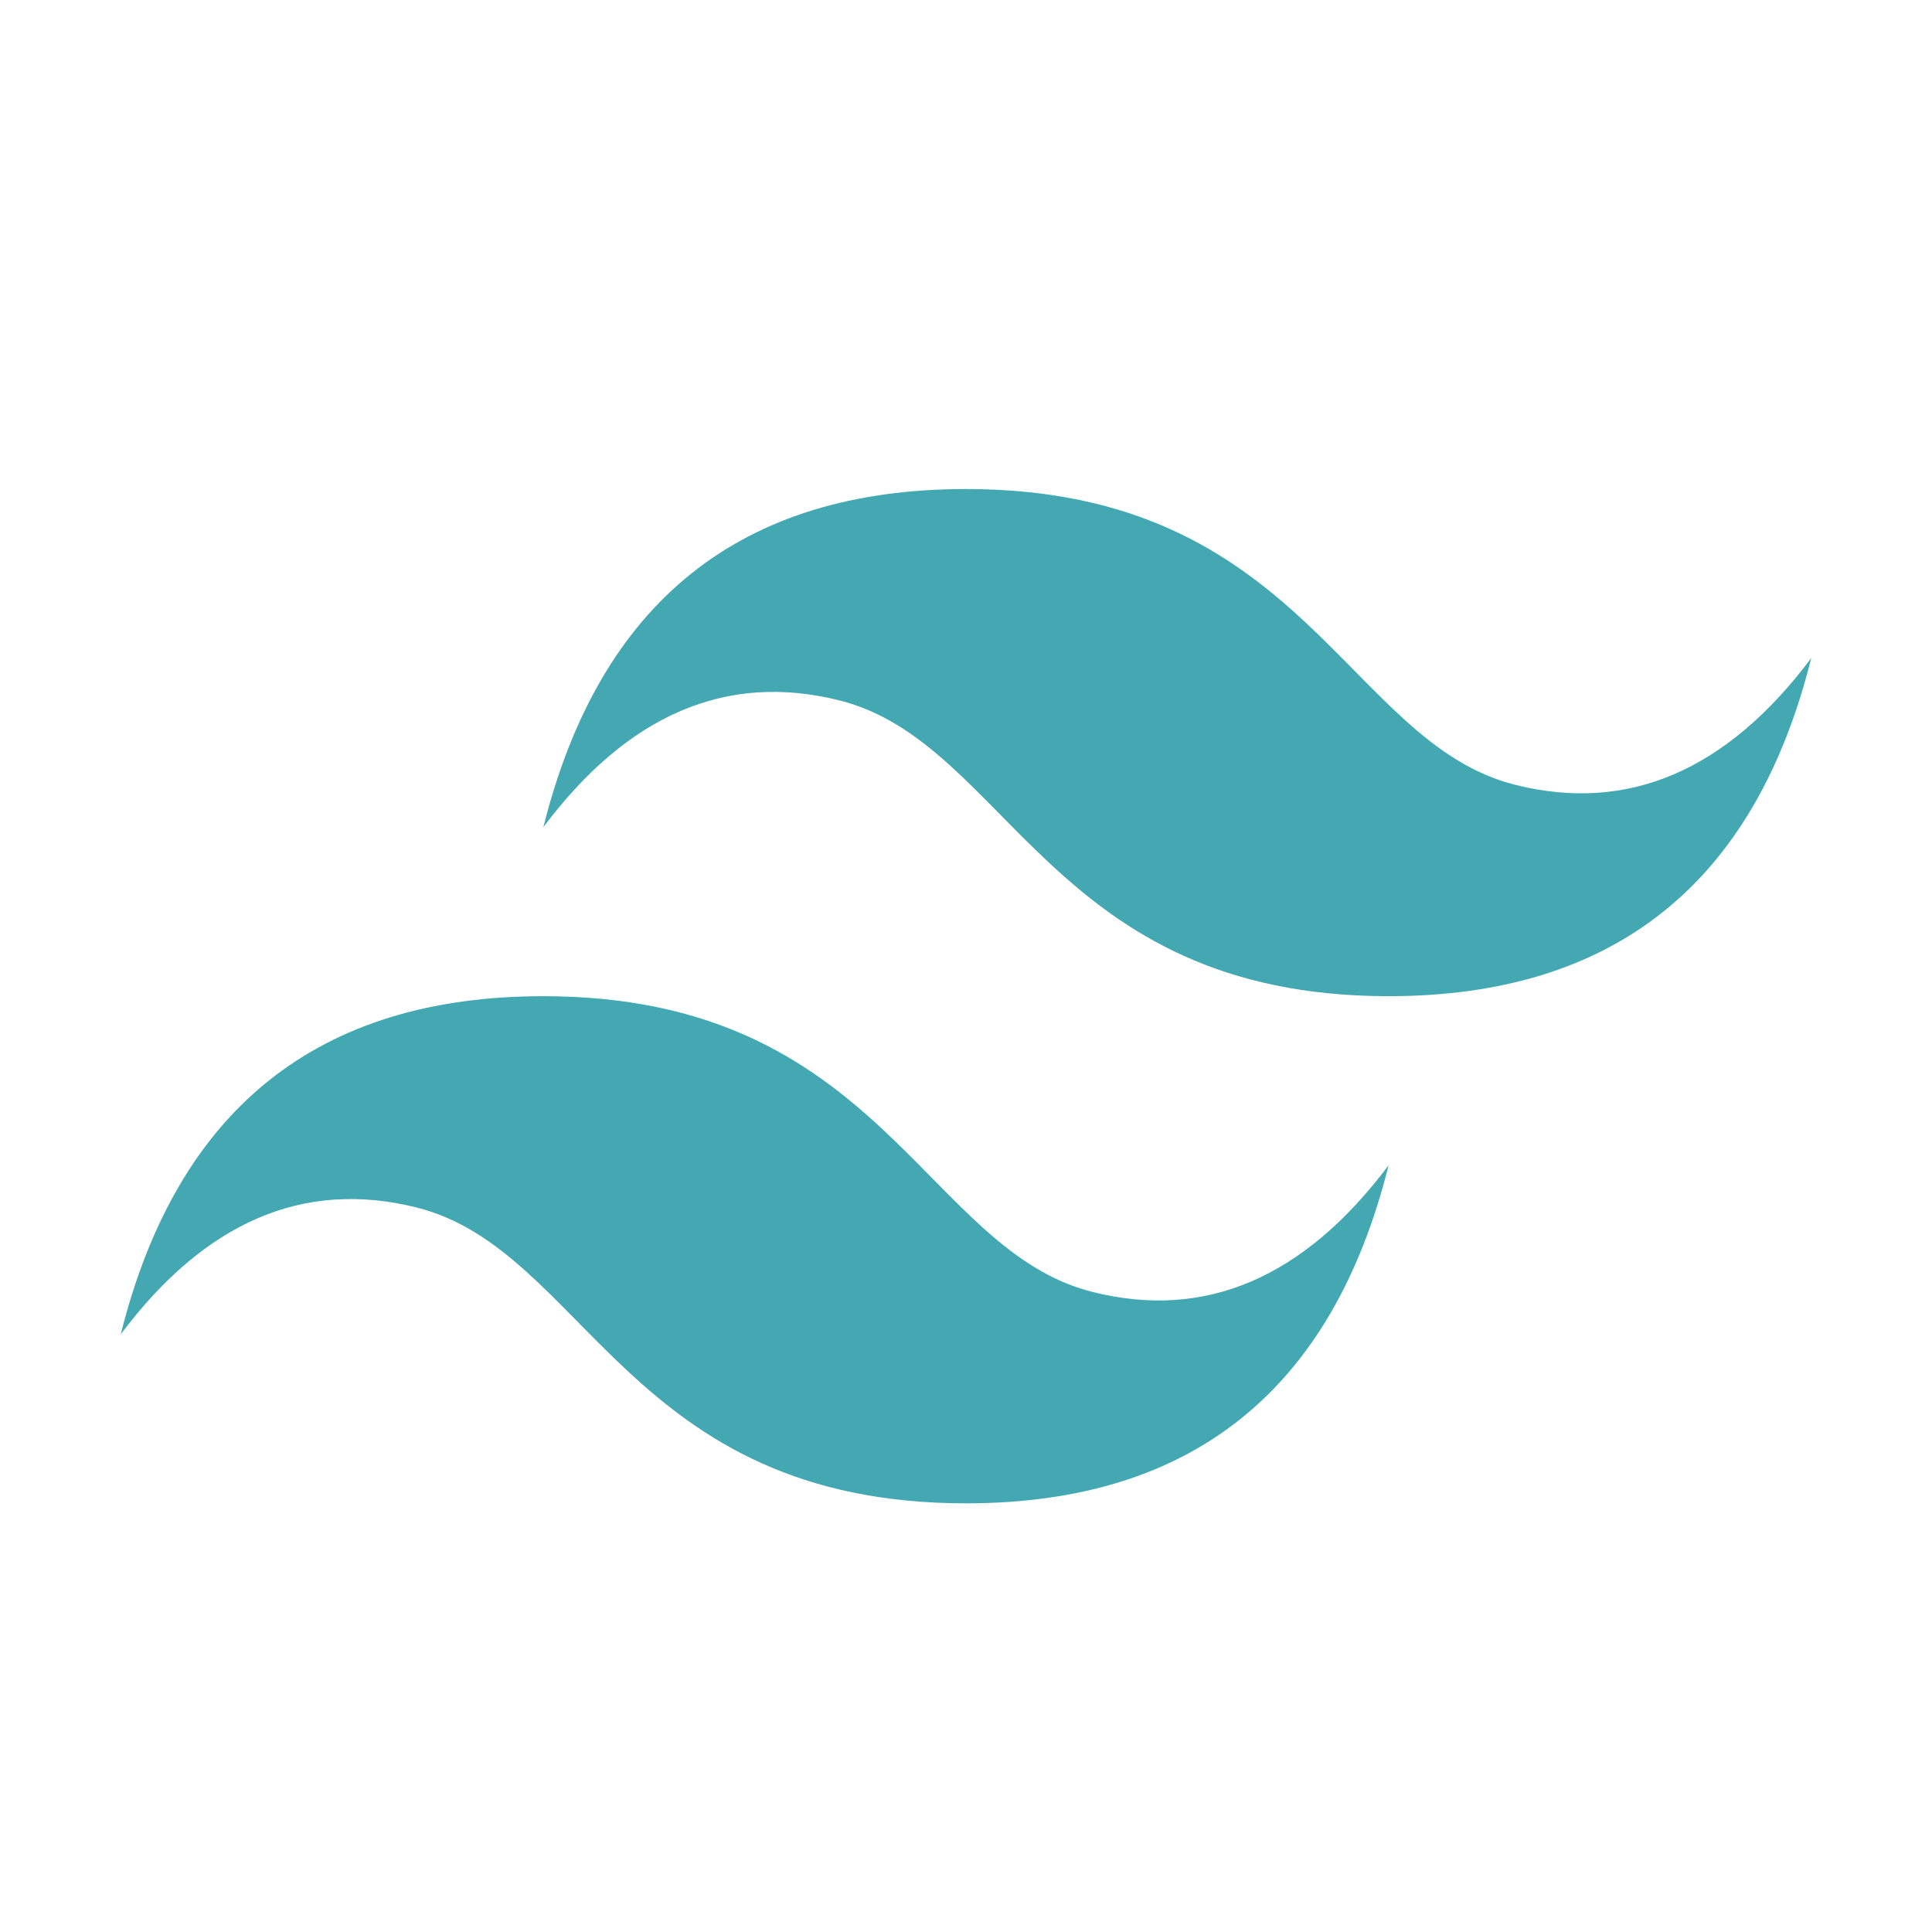
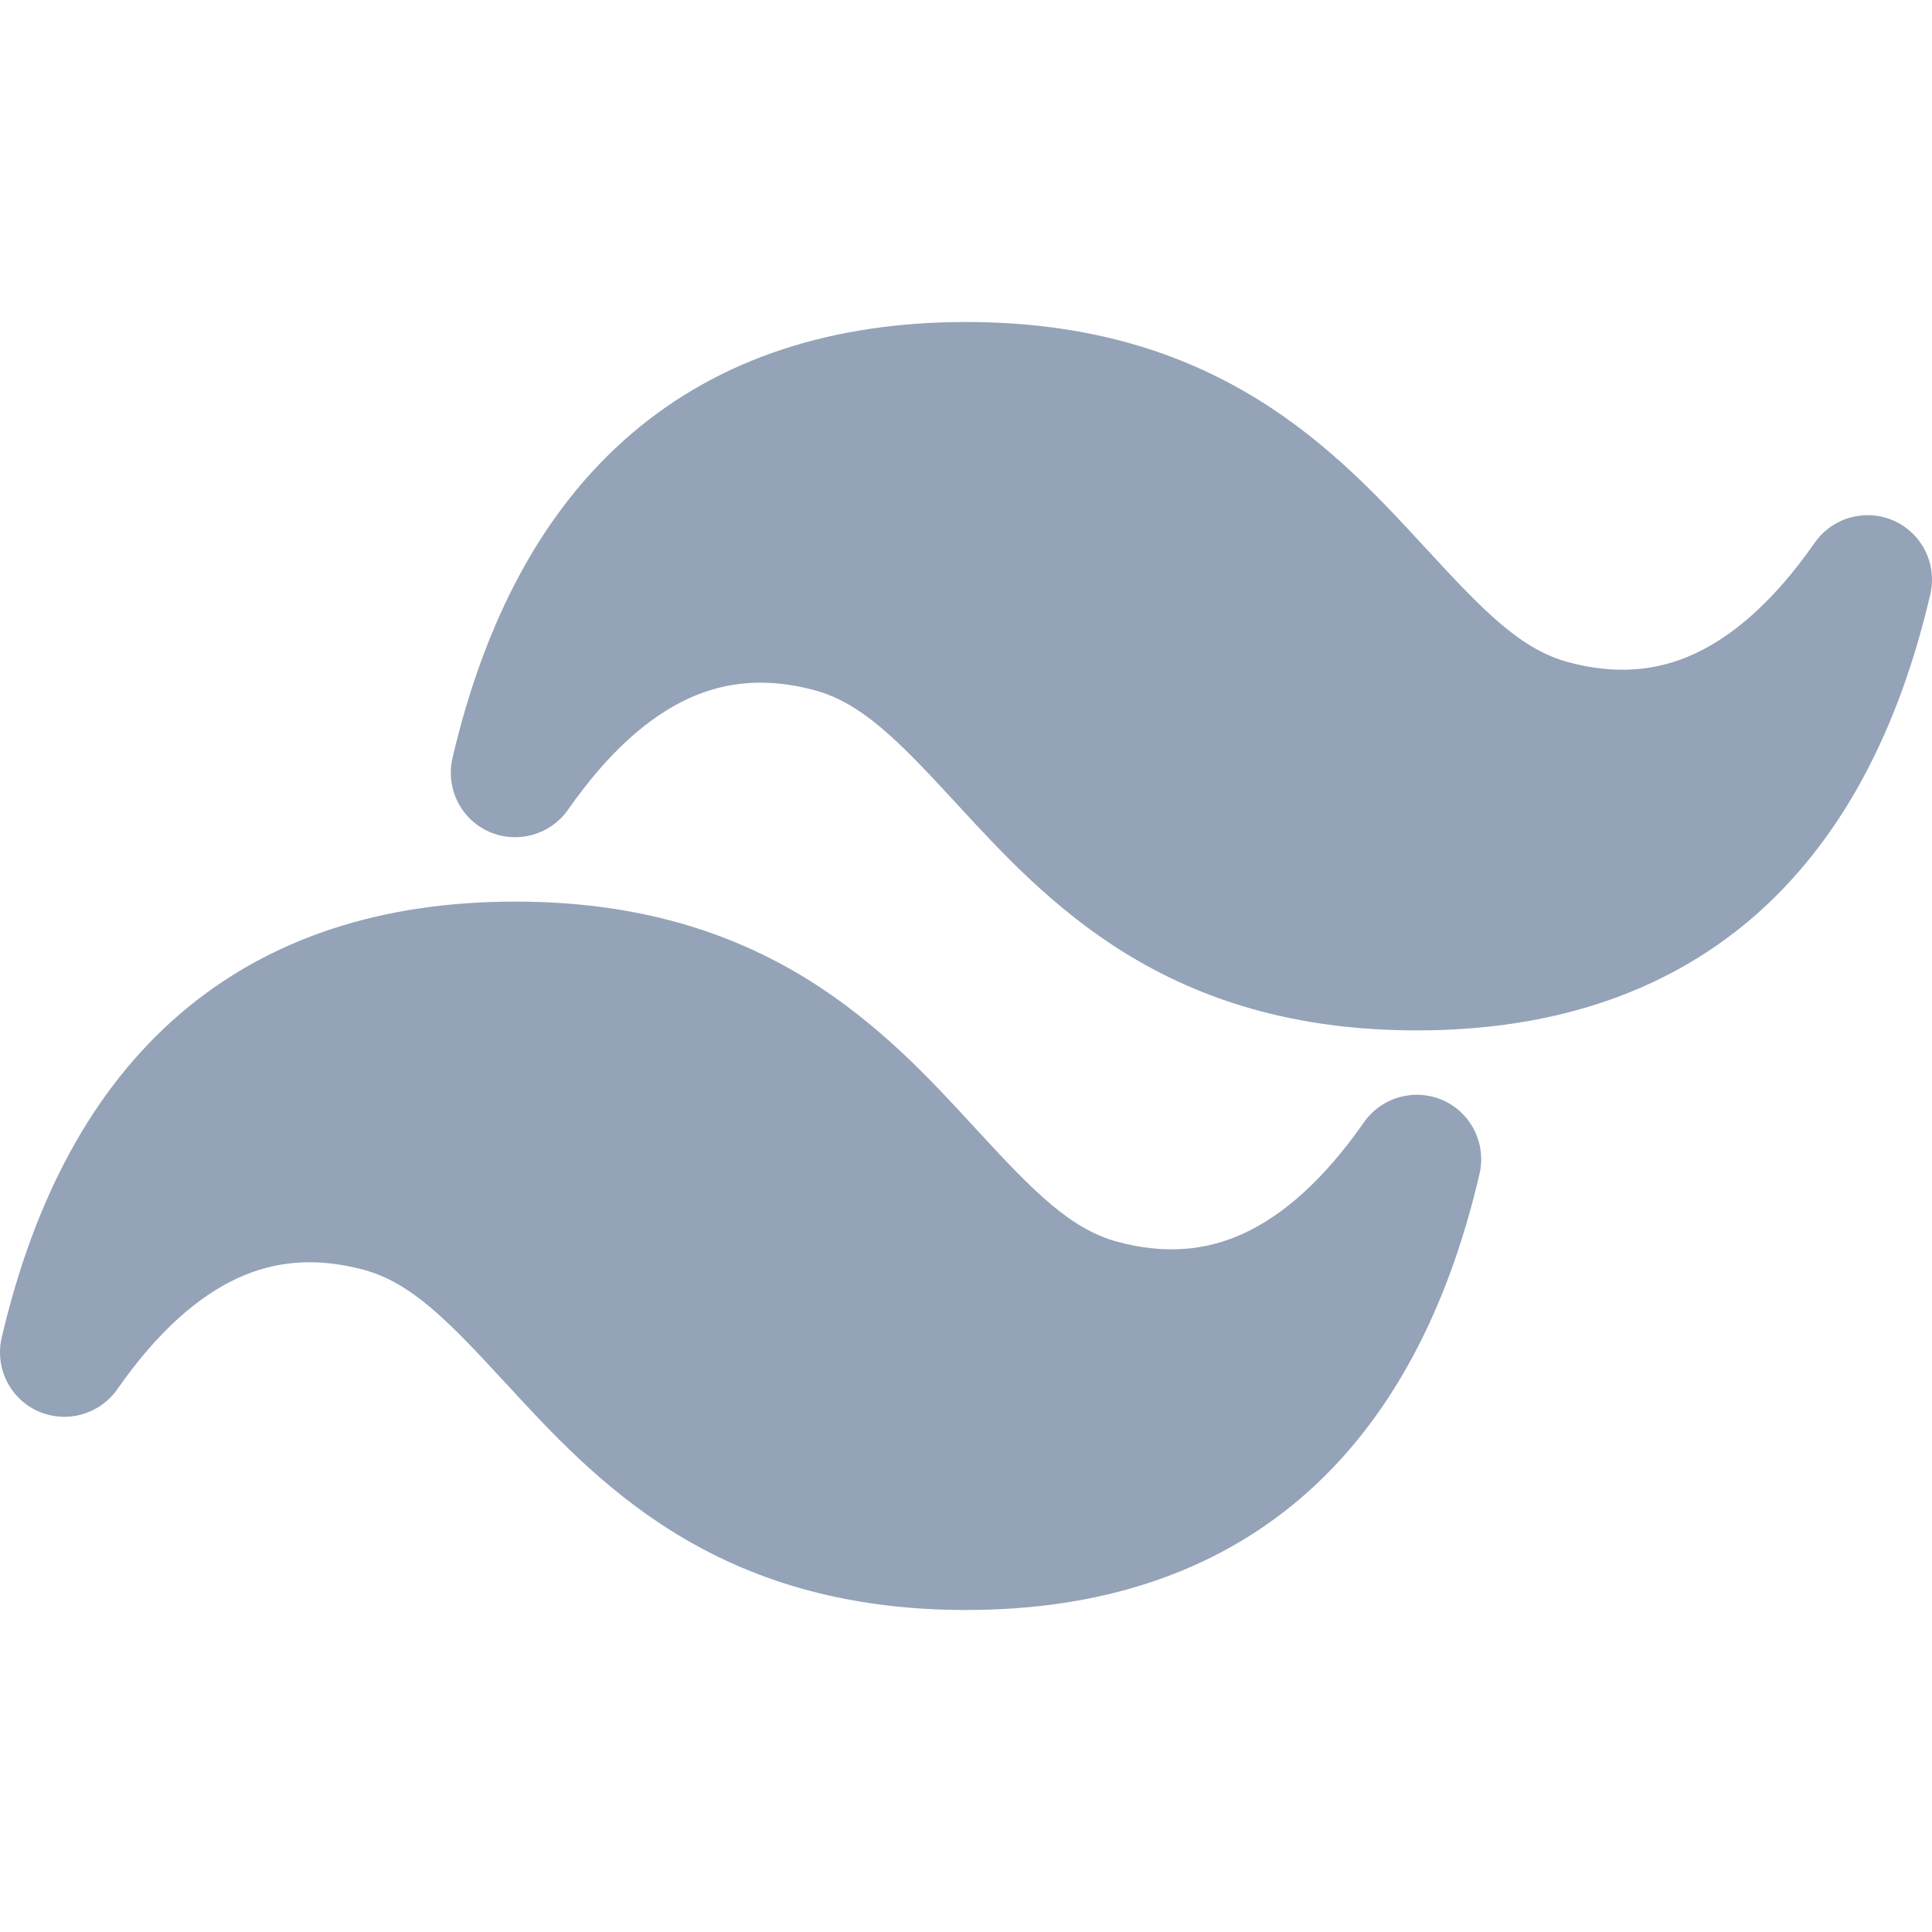
- <svg xmlns="http://www.w3.org/2000/svg" width="800px" height="800px" viewBox="0 0 32 32">
-   <path d="M9,13.7q1.4-5.6,7-5.6c5.6,0,6.3,4.2,9.1,4.9q2.8.7,4.9-2.1-1.4,5.6-7,5.6c-5.6,0-6.3-4.2-9.1-4.9Q11.1,10.9,9,13.7ZM2,22.1q1.4-5.6,7-5.6c5.6,0,6.3,4.2,9.1,4.9q2.8.7,4.9-2.1-1.4,5.6-7,5.6c-5.6,0-6.3-4.2-9.1-4.9Q4.1,19.3,2,22.1Z" style="fill:#44a8b3" />
+ <svg xmlns="http://www.w3.org/2000/svg" width="800px" height="800px" viewBox="0 0 15 15" fill="none">
+   <path d="M7.5 2.5C6.474 2.5 5.592 2.777 4.9 3.37C4.212 3.96 3.763 4.817 3.513 5.886C3.459 6.12 3.577 6.359 3.796 6.457C4.015 6.554 4.272 6.483 4.41 6.287C4.726 5.834 5.042 5.563 5.346 5.423C5.64 5.288 5.957 5.261 6.321 5.358C6.687 5.456 6.971 5.744 7.416 6.228L7.431 6.244C7.767 6.609 8.176 7.055 8.736 7.4C9.318 7.759 10.041 8 11 8C12.026 8 12.908 7.723 13.601 7.13C14.288 6.54 14.738 5.683 14.987 4.614C15.041 4.38 14.923 4.141 14.704 4.043C14.485 3.946 14.228 4.017 14.09 4.213C13.774 4.666 13.458 4.937 13.154 5.077C12.86 5.212 12.543 5.239 12.179 5.142C11.813 5.044 11.529 4.756 11.084 4.272L11.069 4.256C10.733 3.891 10.324 3.445 9.764 3.1C9.182 2.741 8.459 2.5 7.5 2.5Z" fill="#94a3b8" />
+   <path d="M4 7C2.974 7 2.092 7.277 1.4 7.87C0.712 8.46 0.263 9.317 0.013 10.386C-0.041 10.62 0.077 10.859 0.296 10.957C0.515 11.054 0.772 10.983 0.91 10.787C1.226 10.334 1.542 10.063 1.846 9.923C2.14 9.788 2.457 9.761 2.821 9.858C3.187 9.956 3.471 10.244 3.916 10.728L3.931 10.744C4.267 11.109 4.676 11.555 5.236 11.9C5.818 12.259 6.541 12.5 7.5 12.5C8.526 12.5 9.408 12.223 10.101 11.63C10.788 11.04 11.238 10.183 11.487 9.114C11.541 8.88 11.423 8.641 11.204 8.543C10.985 8.446 10.728 8.517 10.59 8.713C10.274 9.166 9.958 9.437 9.654 9.577C9.36 9.712 9.043 9.739 8.679 9.642C8.313 9.544 8.029 9.256 7.584 8.772L7.569 8.756C7.234 8.391 6.824 7.945 6.264 7.6C5.682 7.241 4.959 7 4 7Z" fill="#94a3b8" />
</svg>
